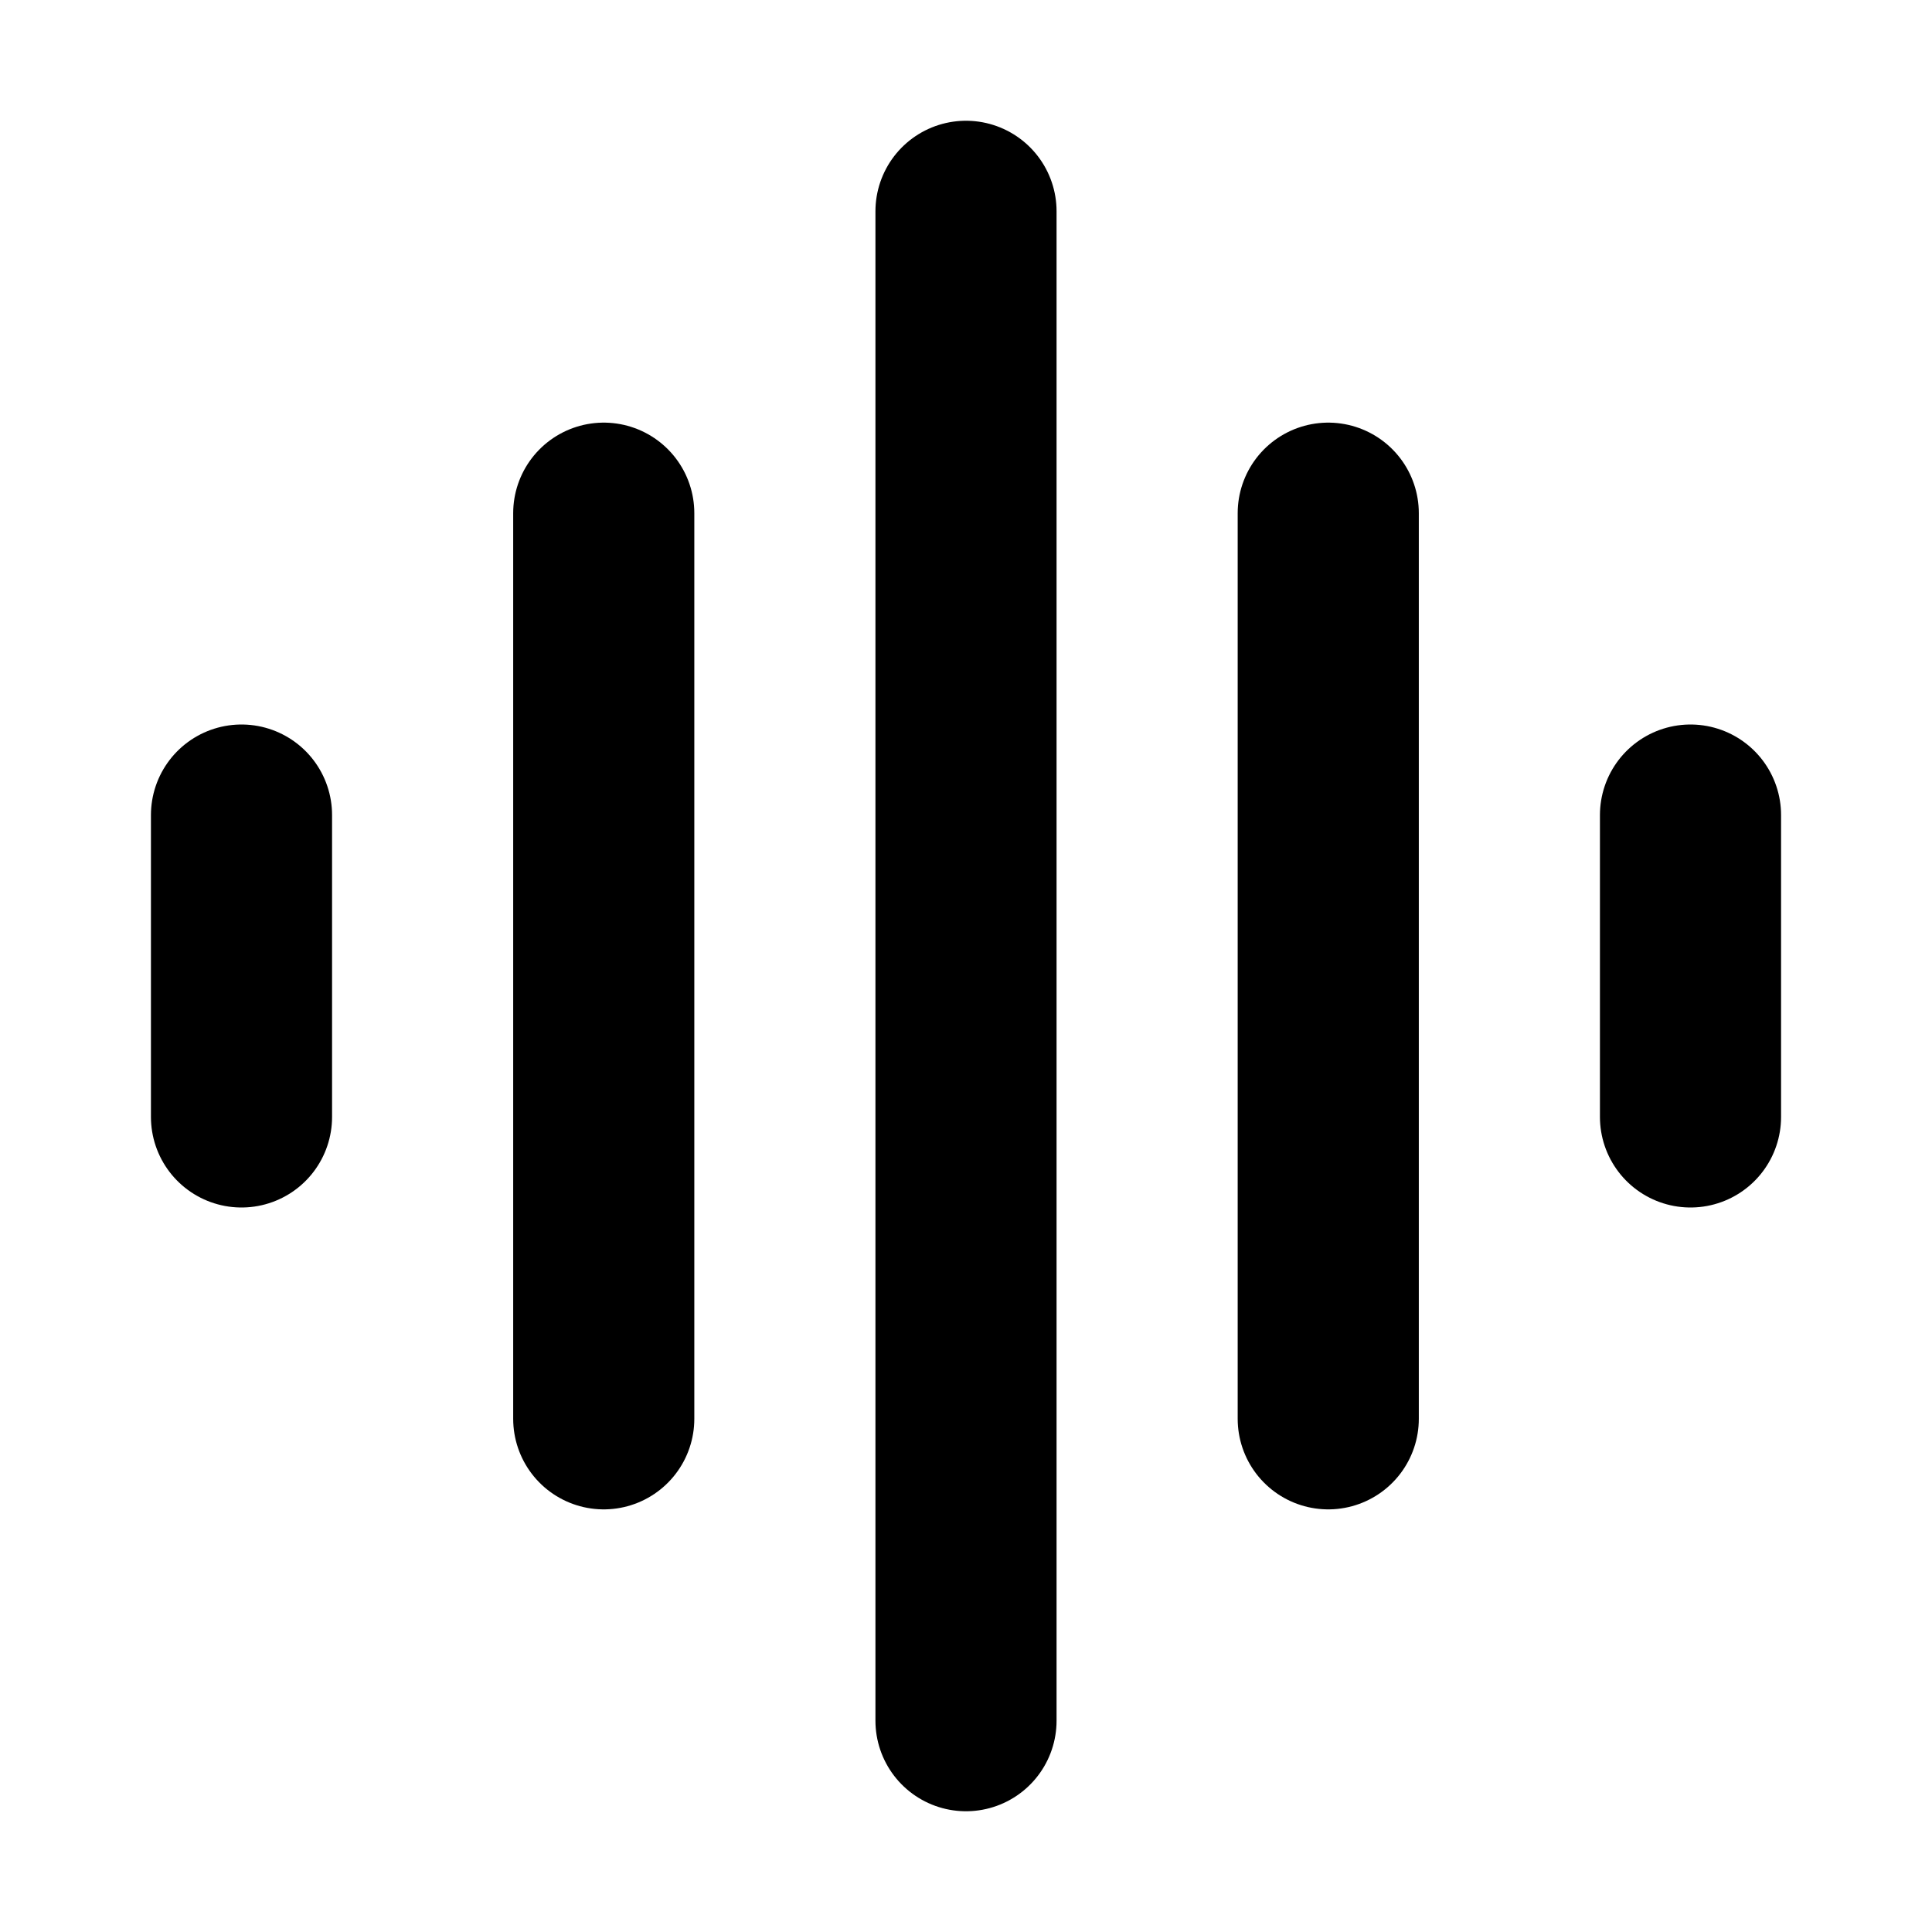
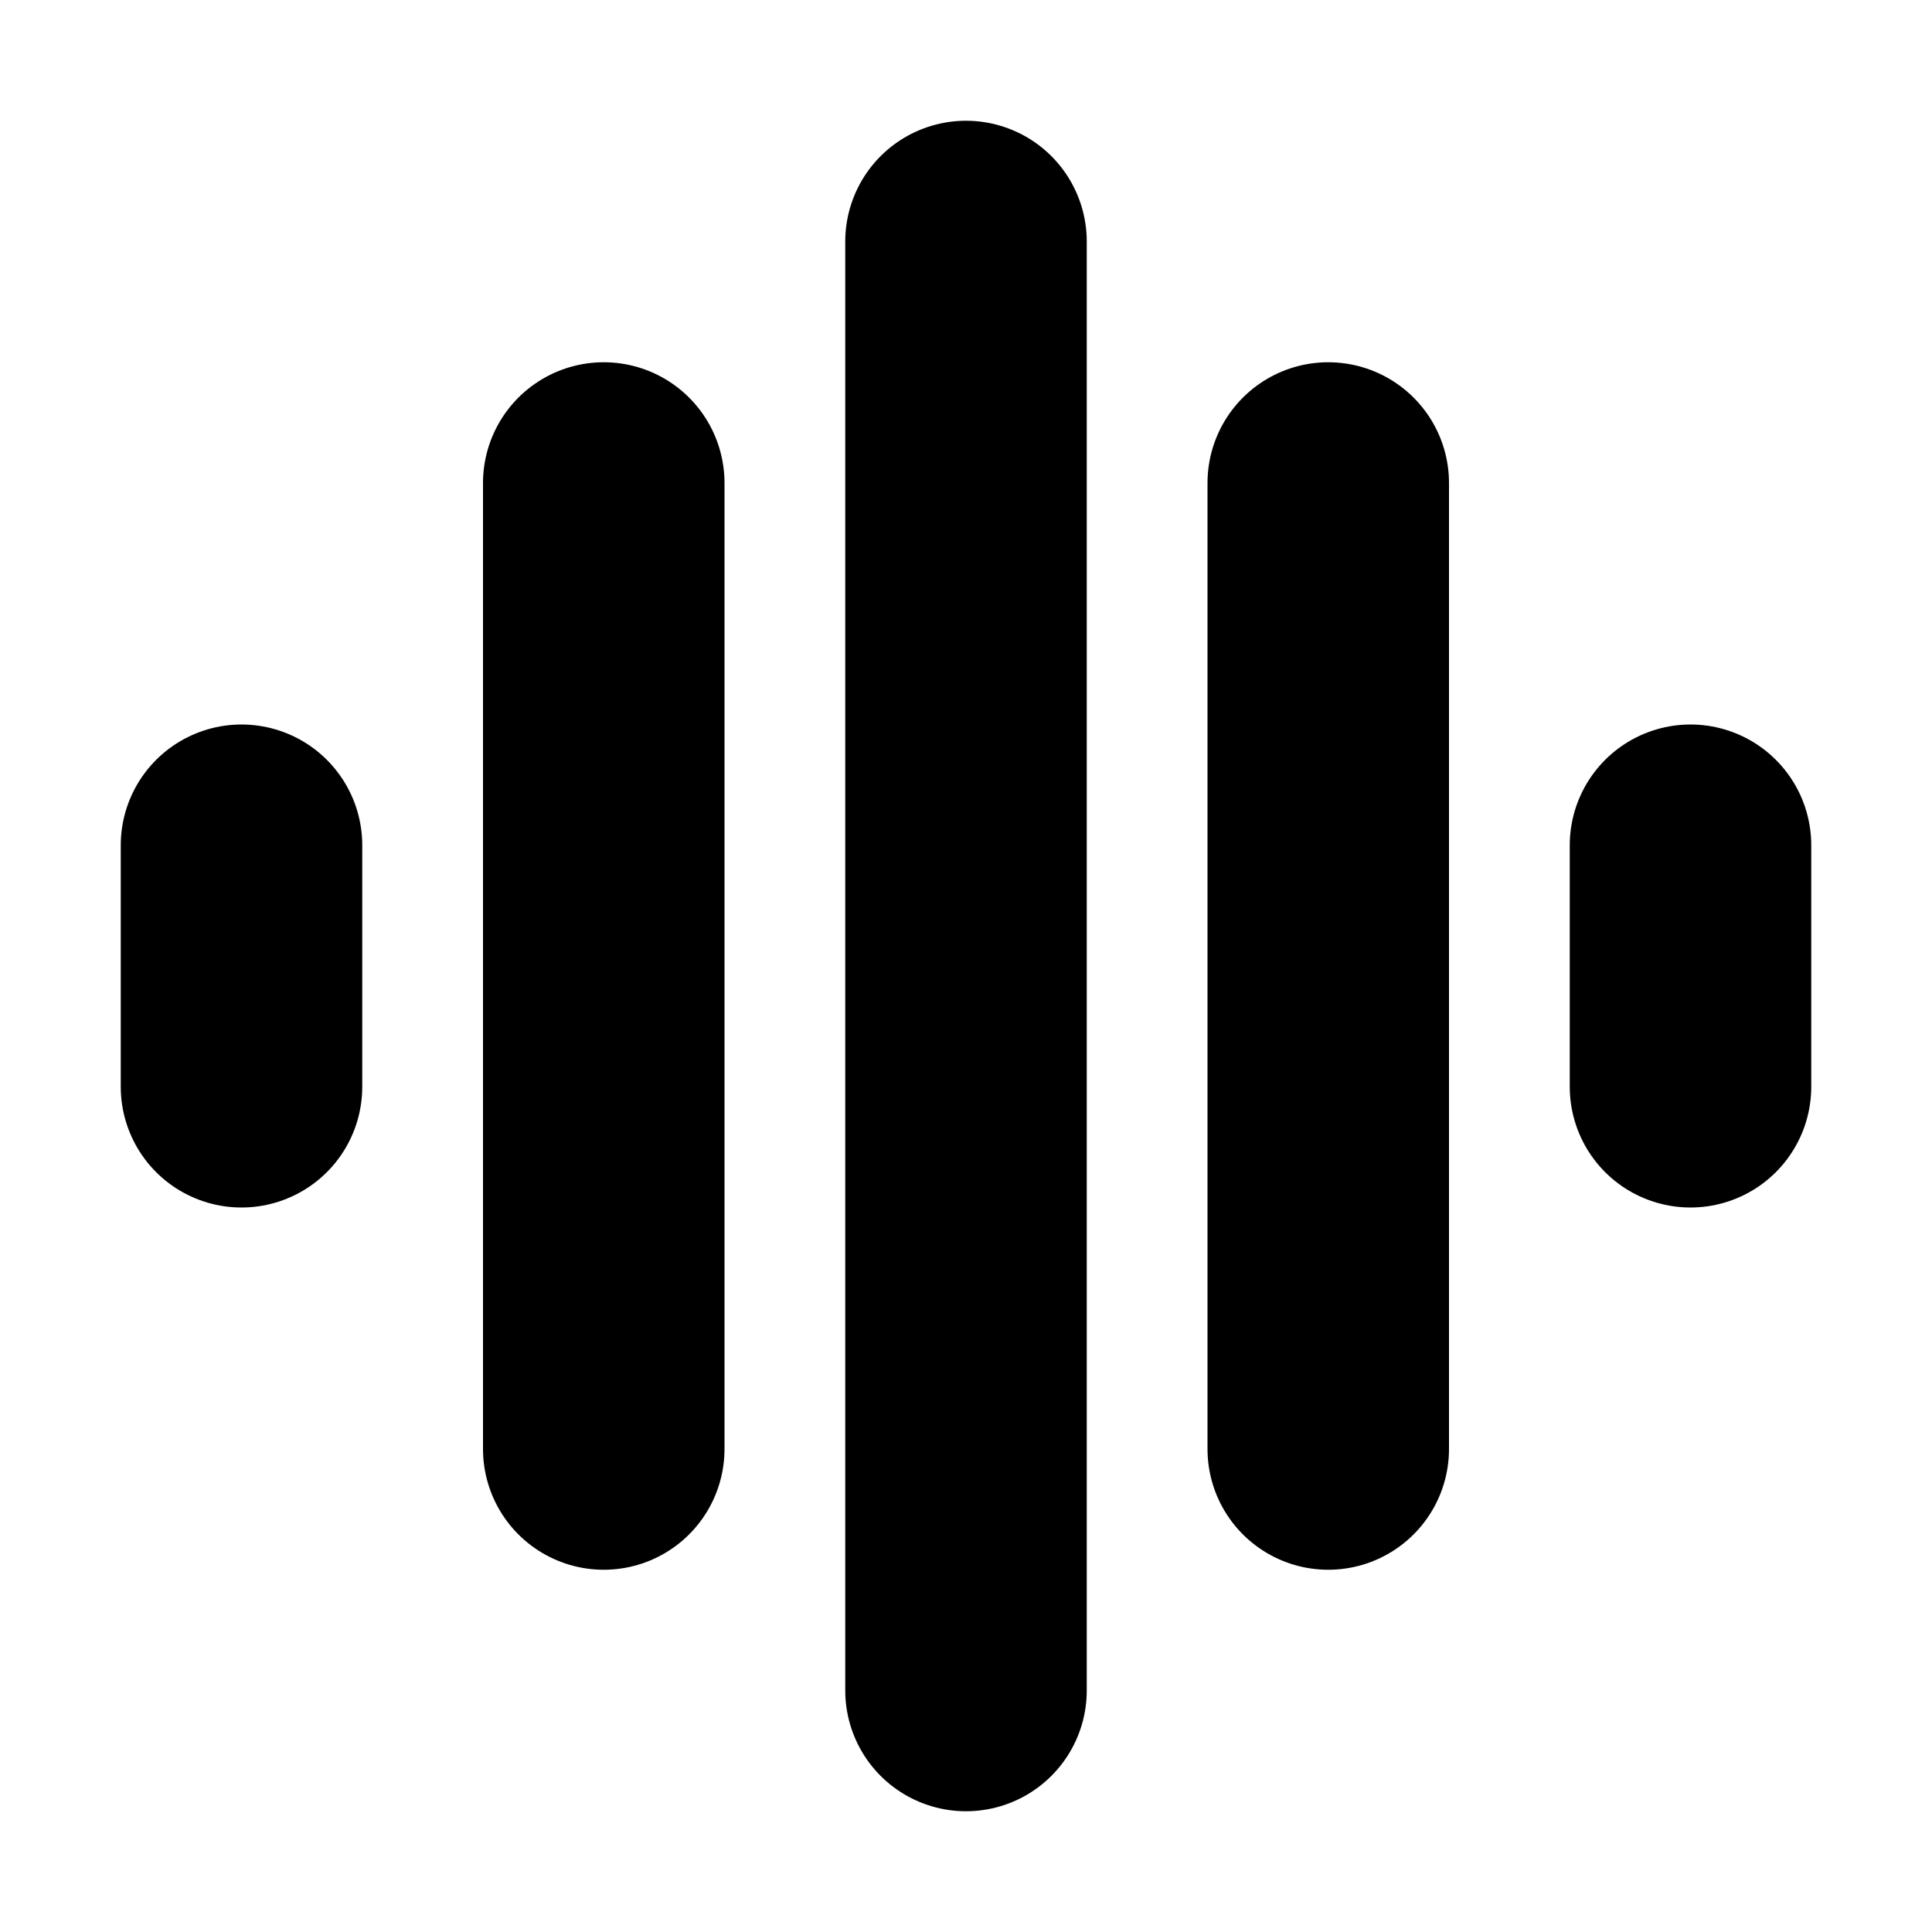
<svg xmlns="http://www.w3.org/2000/svg" width="16" height="16" viewBox="0 0 16 16">
-   <path fill="none" stroke="#000" stroke-width="1.5" stroke-linecap="round" d="M2 6.75V9.25" />
-   <path fill="none" stroke="#000" stroke-width="1.5" stroke-linecap="round" d="M5 4.25V11.75" />
-   <path fill="none" stroke="#000" stroke-width="1.5" stroke-linecap="round" d="M8 1.75V14.25" />
-   <path fill="none" stroke="#000" stroke-width="1.5" stroke-linecap="round" d="M11 4.25V11.75" />
-   <path fill="none" stroke="#000" stroke-width="1.5" stroke-linecap="round" d="M14 6.75V9.25" />
+   <path fill="none" stroke="#000" stroke-width="2" stroke-linecap="round" d="M2 7V9" />
+   <path fill="none" stroke="#000" stroke-width="2" stroke-linecap="round" d="M5 4V12" />
+   <path fill="none" stroke="#000" stroke-width="2" stroke-linecap="round" d="M8 2V14" />
+   <path fill="none" stroke="#000" stroke-width="2" stroke-linecap="round" d="M11 4V12" />
+   <path fill="none" stroke="#000" stroke-width="2" stroke-linecap="round" d="M14 7V9" />
</svg>
